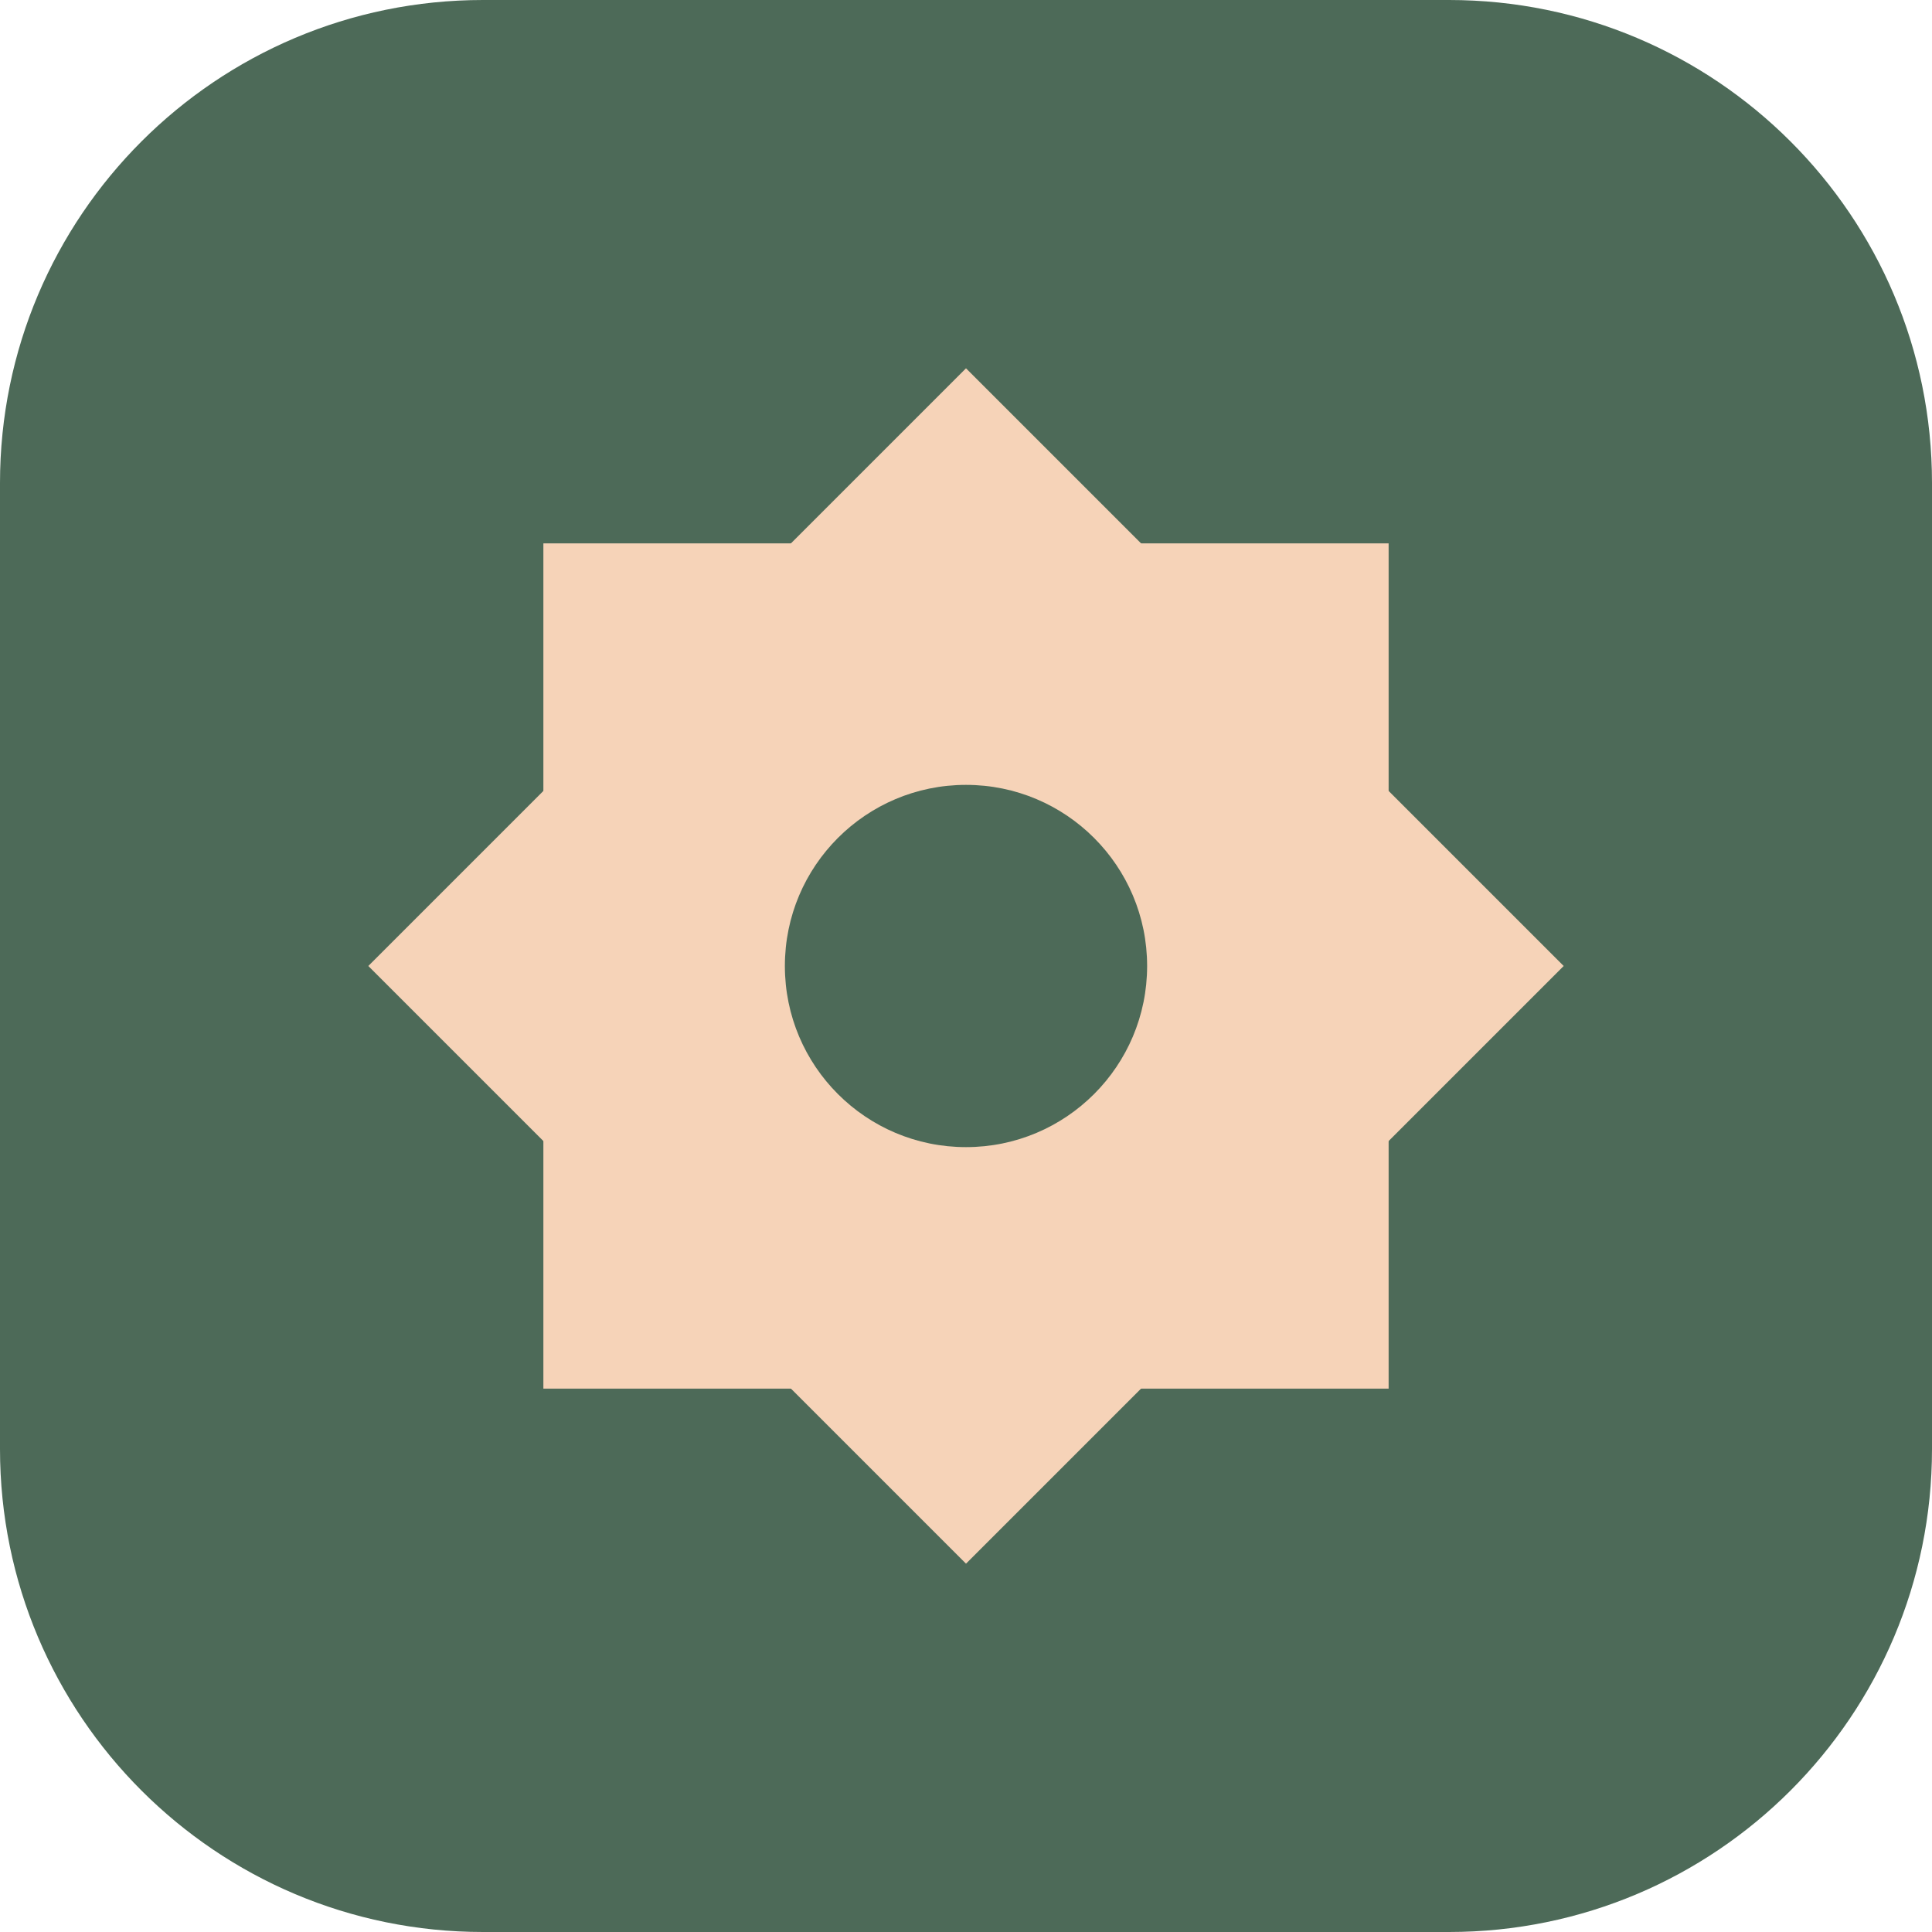
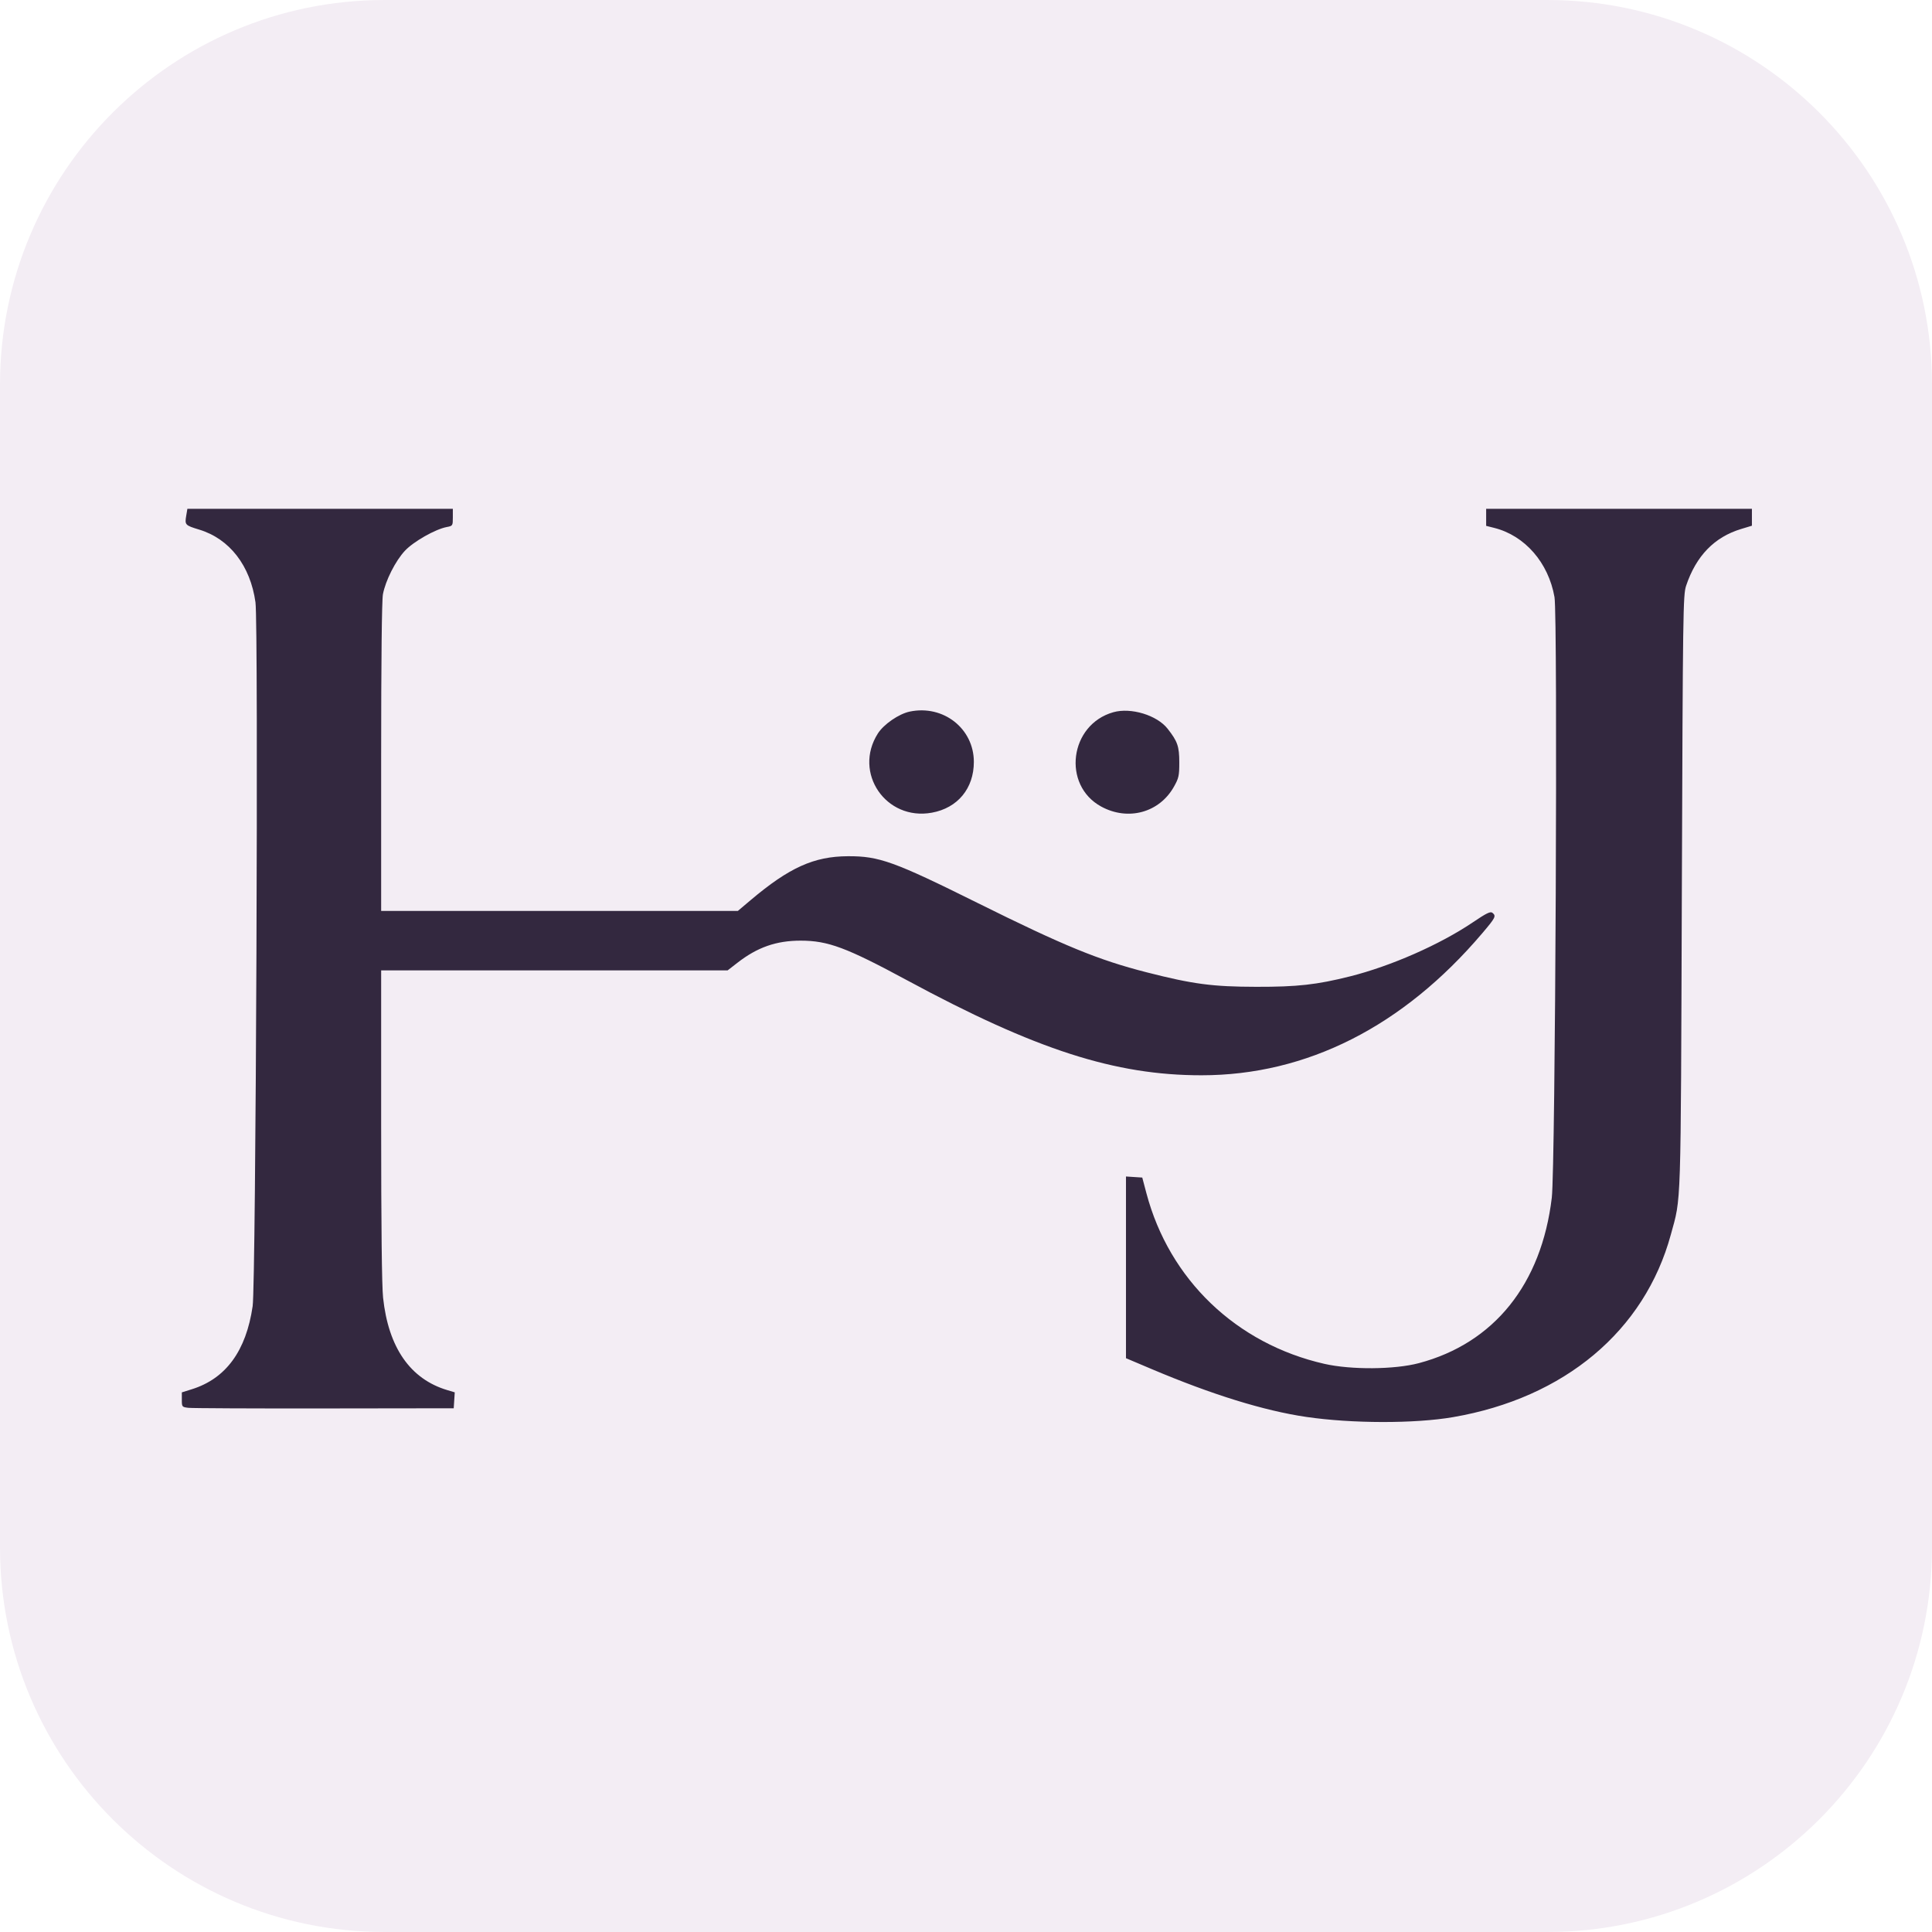
- <svg xmlns="http://www.w3.org/2000/svg" viewBox="0 0 32 32">
-   <rect width="32" height="32" rx="8" fill="#4D6A58" />
-   <g fill="#F6D3B8">
-     <rect x="9" y="9" width="14" height="14" />
-     <rect x="9" y="9" width="14" height="14" transform="rotate(45 16 16)" />
+ <svg xmlns="http://www.w3.org/2000/svg" viewBox="0 0 1105 1105">
+   <rect width="1105" height="1105" rx="220" fill="#f3edf4" />
+   <g transform="translate(100 287)">
+     <path d="M 6.506 7.963 C 5.621 13.204, 5.859 13.459, 13.966 15.921 C 31.325 21.194, 43.193 36.542, 46.117 57.500 C 47.881 70.150, 46.370 447.229, 44.503 460.049 C 40.775 485.652, 29.206 501.470, 9.750 507.564 L 4 509.365 4 513.555 C 4 517.648, 4.086 517.755, 7.750 518.201 C 9.813 518.451, 44.800 518.612, 85.500 518.557 L 159.500 518.457 159.798 513.901 L 160.095 509.345 155.798 508.060 C 134.644 501.734, 122.153 483.746, 119.101 455.211 C 118.386 448.526, 118 413.933, 118 356.461 L 118 268 217.084 268 L 316.169 268 321.834 263.602 C 333.206 254.775, 344.008 251, 357.896 251 C 373.566 251, 384.045 254.905, 419 273.772 C 492.446 313.414, 537.685 328, 587.186 328 C 647.382 328, 702.469 300.130, 747.792 246.744 C 755.413 237.769, 755.828 236.932, 753.591 235.075 C 752.464 234.140, 750.205 235.240, 742.341 240.552 C 723.544 253.247, 695.482 265.588, 672.078 271.452 C 653.012 276.230, 642.032 277.449, 618.500 277.405 C 593.468 277.357, 582.376 275.890, 555.864 269.122 C 528.232 262.067, 508.657 254.036, 459 229.381 C 411.292 205.694, 402.802 202.634, 385 202.712 C 365.524 202.798, 351.408 209.172, 329.258 227.883 L 322.016 234 220.008 234 L 118 234 118 146.136 C 118 90.888, 118.377 56.274, 119.015 52.886 C 120.493 45.046, 126.183 33.788, 131.589 28.008 C 136.527 22.729, 149.008 15.652, 155.540 14.426 C 158.926 13.791, 159 13.673, 159 8.889 L 159 4 83.088 4 L 7.176 4 6.506 7.963 M 750 8.881 L 750 13.763 754.623 14.927 C 772.160 19.343, 785.637 34.818, 789.084 54.500 C 791.012 65.507, 789.599 380.746, 787.544 398 C 781.653 447.471, 754.520 481.243, 711.500 492.650 C 697.595 496.337, 672.778 496.525, 657.521 493.059 C 607.087 481.601, 568.778 444.877, 555.679 395.432 L 553.313 386.500 548.657 386.195 L 544 385.890 544 437.853 L 544 489.816 558.750 496.061 C 593.152 510.627, 622.967 519.856, 647.064 523.396 C 673.184 527.234, 709.115 527.295, 731 523.539 C 794.793 512.590, 840.628 474.185, 855.633 419.107 C 861.626 397.108, 861.263 408.388, 861.922 223.500 C 862.499 61.733, 862.617 53.234, 864.375 48 C 870.111 30.926, 880.522 20.186, 895.831 15.551 L 902 13.683 902 8.842 L 902 4 826 4 L 750 4 750 8.881 M 420.296 119.996 C 414.063 121.307, 405.424 127.261, 402.061 132.565 C 387.839 154.990, 406.704 182.598, 432.980 177.812 C 447.763 175.119, 457.011 163.915, 456.990 148.721 C 456.964 129.648, 439.481 115.961, 420.296 119.996 M 536.792 120.347 C 511.721 127.388, 507.264 162.029, 529.847 174.320 C 545.189 182.671, 563.062 177.802, 571.401 163 C 574.195 158.041, 574.499 156.663, 574.491 149 C 574.482 139.869, 573.490 137.017, 567.807 129.785 C 561.723 122.043, 546.859 117.520, 536.792 120.347" stroke="none" fill="#33283f" fill-rule="evenodd" />
  </g>
-   <circle cx="16" cy="16" r="3" fill="#4D6A58" />
</svg>
